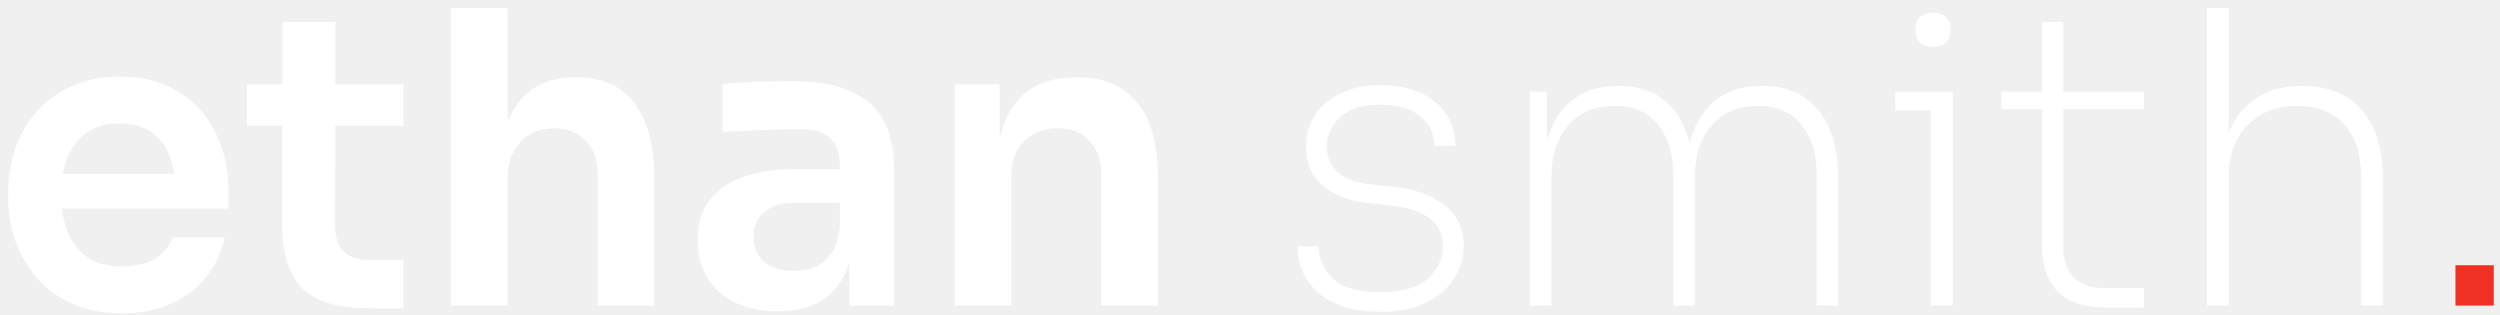
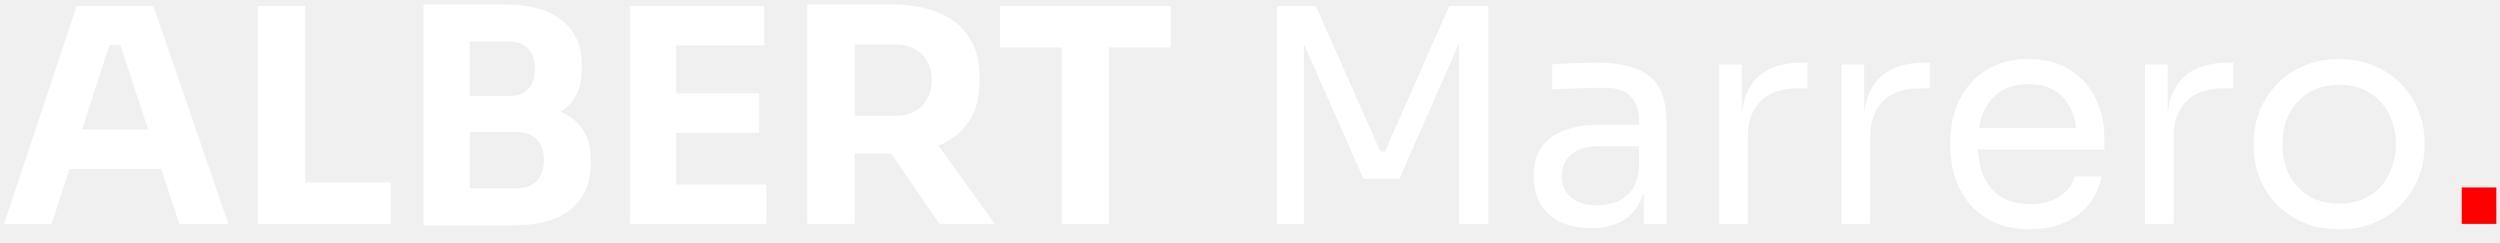
- <svg xmlns="http://www.w3.org/2000/svg" width="270" height="34" viewBox="0 0 270 34" fill="none">
-   <path d="M13.168 33.836C11.115 33.836 9.311 33.484 7.756 32.78C6.231 32.076 4.955 31.137 3.928 29.964C2.931 28.761 2.168 27.427 1.64 25.96C1.141 24.493 0.892 22.997 0.892 21.472V20.636C0.892 19.052 1.141 17.527 1.64 16.06C2.168 14.564 2.931 13.244 3.928 12.1C4.955 10.927 6.216 10.003 7.712 9.328C9.208 8.624 10.939 8.272 12.904 8.272C15.485 8.272 17.641 8.844 19.372 9.988C21.132 11.103 22.452 12.584 23.332 14.432C24.212 16.251 24.652 18.216 24.652 20.328V22.528H3.488V18.788H20.824L18.932 20.636C18.932 19.111 18.712 17.805 18.272 16.72C17.832 15.635 17.157 14.799 16.248 14.212C15.368 13.625 14.253 13.332 12.904 13.332C11.555 13.332 10.411 13.64 9.472 14.256C8.533 14.872 7.815 15.767 7.316 16.94C6.847 18.084 6.612 19.463 6.612 21.076C6.612 22.572 6.847 23.907 7.316 25.08C7.785 26.224 8.504 27.133 9.472 27.808C10.44 28.453 11.672 28.776 13.168 28.776C14.664 28.776 15.881 28.483 16.82 27.896C17.759 27.28 18.36 26.532 18.624 25.652H24.256C23.904 27.295 23.229 28.732 22.232 29.964C21.235 31.196 19.959 32.149 18.404 32.824C16.879 33.499 15.133 33.836 13.168 33.836ZM40.145 33.308C37.945 33.308 36.127 33.029 34.689 32.472C33.281 31.885 32.225 30.917 31.521 29.568C30.817 28.189 30.465 26.341 30.465 24.024L30.509 2.376H36.229L36.185 24.42C36.185 25.593 36.493 26.503 37.109 27.148C37.755 27.764 38.664 28.072 39.837 28.072H43.577V33.308H40.145ZM26.681 13.596V9.108H43.577V13.596H26.681ZM48.71 33V0.88H54.826V19.624H53.77C53.77 17.219 54.078 15.18 54.694 13.508C55.31 11.836 56.22 10.56 57.422 9.68C58.654 8.8 60.209 8.36 62.086 8.36H62.35C65.078 8.36 67.146 9.299 68.554 11.176C69.962 13.053 70.666 15.781 70.666 19.36V33H64.55V18.788C64.55 17.263 64.11 16.06 63.23 15.18C62.38 14.3 61.25 13.86 59.842 13.86C58.346 13.86 57.129 14.359 56.19 15.356C55.281 16.324 54.826 17.6 54.826 19.184V33H48.71ZM91.718 33V25.916H90.706V18.04C90.706 16.661 90.368 15.635 89.694 14.96C89.019 14.285 87.978 13.948 86.57 13.948C85.836 13.948 84.956 13.963 83.93 13.992C82.903 14.021 81.862 14.065 80.806 14.124C79.779 14.153 78.855 14.197 78.034 14.256V9.064C78.708 9.005 79.471 8.947 80.322 8.888C81.172 8.829 82.038 8.8 82.918 8.8C83.827 8.771 84.678 8.756 85.47 8.756C87.934 8.756 89.972 9.079 91.586 9.724C93.228 10.369 94.46 11.381 95.282 12.76C96.132 14.139 96.558 15.943 96.558 18.172V33H91.718ZM84.018 33.616C82.287 33.616 80.762 33.308 79.442 32.692C78.151 32.076 77.139 31.196 76.406 30.052C75.702 28.908 75.35 27.529 75.35 25.916C75.35 24.156 75.775 22.719 76.626 21.604C77.506 20.489 78.723 19.653 80.278 19.096C81.862 18.539 83.71 18.26 85.822 18.26H91.366V21.912H85.734C84.326 21.912 83.24 22.264 82.478 22.968C81.744 23.643 81.378 24.523 81.378 25.608C81.378 26.693 81.744 27.573 82.478 28.248C83.24 28.923 84.326 29.26 85.734 29.26C86.584 29.26 87.362 29.113 88.066 28.82C88.799 28.497 89.4 27.969 89.87 27.236C90.368 26.473 90.647 25.447 90.706 24.156L92.202 25.872C92.055 27.544 91.644 28.952 90.97 30.096C90.324 31.24 89.415 32.12 88.242 32.736C87.098 33.323 85.69 33.616 84.018 33.616ZM103.109 33V9.108H107.949V19.36H107.509C107.509 16.925 107.831 14.901 108.477 13.288C109.122 11.645 110.075 10.413 111.337 9.592C112.627 8.771 114.226 8.36 116.133 8.36H116.397C119.242 8.36 121.398 9.284 122.865 11.132C124.331 12.951 125.065 15.679 125.065 19.316V33H118.949V18.788C118.949 17.321 118.523 16.133 117.673 15.224C116.851 14.315 115.707 13.86 114.241 13.86C112.745 13.86 111.527 14.329 110.589 15.268C109.679 16.177 109.225 17.409 109.225 18.964V33H103.109ZM149.1 33.66C146.225 33.66 144.011 33 142.456 31.68C140.931 30.36 140.153 28.673 140.124 26.62H142.412C142.412 27.94 142.925 29.099 143.952 30.096C145.008 31.064 146.724 31.548 149.1 31.548C151.417 31.548 153.119 31.064 154.204 30.096C155.289 29.099 155.832 27.925 155.832 26.576C155.832 25.256 155.333 24.244 154.336 23.54C153.368 22.836 152.048 22.396 150.376 22.22L147.648 21.912C145.624 21.677 144.011 21.047 142.808 20.02C141.635 18.993 141.048 17.6 141.048 15.84C141.048 14.579 141.371 13.449 142.016 12.452C142.661 11.455 143.585 10.663 144.788 10.076C146.02 9.489 147.457 9.196 149.1 9.196C151.505 9.196 153.441 9.783 154.908 10.956C156.404 12.129 157.167 13.728 157.196 15.752H154.908C154.937 14.491 154.439 13.435 153.412 12.584C152.415 11.733 150.977 11.308 149.1 11.308C147.135 11.308 145.668 11.763 144.7 12.672C143.761 13.581 143.292 14.652 143.292 15.884C143.292 16.911 143.659 17.791 144.392 18.524C145.155 19.257 146.299 19.712 147.824 19.888L150.552 20.196C152.723 20.401 154.512 21.032 155.92 22.088C157.357 23.144 158.076 24.655 158.076 26.62C158.076 27.94 157.709 29.128 156.976 30.184C156.272 31.24 155.26 32.091 153.94 32.736C152.62 33.352 151.007 33.66 149.1 33.66ZM165.223 33V9.9H167.071V19.36H166.543C166.543 17.365 166.837 15.62 167.423 14.124C168.039 12.599 168.949 11.411 170.151 10.56C171.354 9.709 172.879 9.284 174.727 9.284H174.859C176.678 9.284 178.189 9.709 179.391 10.56C180.594 11.381 181.474 12.555 182.031 14.08C182.618 15.576 182.911 17.336 182.911 19.36H182.031C182.031 17.365 182.325 15.62 182.911 14.124C183.527 12.599 184.437 11.411 185.639 10.56C186.871 9.709 188.411 9.284 190.259 9.284H190.391C192.21 9.284 193.721 9.709 194.923 10.56C196.155 11.381 197.065 12.555 197.651 14.08C198.238 15.576 198.531 17.336 198.531 19.36V33H196.199V18.832C196.199 16.632 195.657 14.857 194.571 13.508C193.515 12.129 191.946 11.44 189.863 11.44C187.751 11.44 186.079 12.144 184.847 13.552C183.645 14.96 183.043 16.793 183.043 19.052V33H180.711V18.832C180.711 16.632 180.169 14.857 179.083 13.508C178.027 12.129 176.458 11.44 174.375 11.44C172.263 11.44 170.591 12.144 169.359 13.552C168.157 14.96 167.555 16.793 167.555 19.052V33H165.223ZM208.522 33V9.9H210.898V33H208.522ZM204.694 11.924V9.9H210.898V11.924H204.694ZM208.742 5.06C208.126 5.06 207.656 4.899 207.334 4.576C207.011 4.224 206.85 3.784 206.85 3.256C206.85 2.699 207.011 2.244 207.334 1.892C207.656 1.54 208.14 1.364 208.786 1.364C209.402 1.364 209.871 1.54 210.194 1.892C210.516 2.244 210.678 2.699 210.678 3.256C210.678 3.784 210.516 4.224 210.194 4.576C209.9 4.899 209.416 5.06 208.742 5.06ZM227.709 33.22C226.271 33.22 225.01 33.015 223.925 32.604C222.839 32.164 222.003 31.431 221.417 30.404C220.83 29.377 220.537 27.999 220.537 26.268V2.376H222.825V26.664C222.825 28.072 223.206 29.172 223.969 29.964C224.761 30.727 225.846 31.108 227.225 31.108H231.537V33.22H227.709ZM216.137 11.792V9.9H231.537V11.792H216.137ZM238.356 33V0.88H240.688V18.04L239.852 19.536C239.852 17.512 240.16 15.737 240.776 14.212C241.422 12.657 242.39 11.455 243.68 10.604C244.971 9.724 246.599 9.284 248.564 9.284H248.652C251.527 9.284 253.698 10.193 255.164 12.012C256.631 13.801 257.364 16.251 257.364 19.36V33H254.988V18.832C254.988 16.603 254.387 14.813 253.184 13.464C251.982 12.115 250.28 11.44 248.08 11.44C245.822 11.44 244.018 12.159 242.668 13.596C241.348 15.004 240.688 16.852 240.688 19.14V33H238.356Z" fill="white" />
-   <path d="M265.19 33V28.644H269.326V33H265.19Z" fill="#F13024" />
+ <svg xmlns="http://www.w3.org/2000/svg" width="134" height="13" viewBox="0 0 134 13" fill="none">
+   <path d="M0.224 12L4.112 0.32H8.224L12.24 12H9.616L6.336 2.08L7.152 2.416H5.12L5.968 2.08L2.768 12H0.224ZM3.12 9.056L3.904 6.944H8.512L9.296 9.056H3.12ZM13.813 12V0.32H16.357V12H13.813ZM16.037 12V9.776H20.949V12H16.037ZM24.863 12.08V10.096H27.647C28.138 10.096 28.511 9.963 28.767 9.696C29.023 9.429 29.151 9.056 29.151 8.576C29.151 8.096 29.023 7.728 28.767 7.472C28.522 7.205 28.149 7.072 27.647 7.072H24.863V5.552H27.503C28.303 5.552 29.018 5.648 29.647 5.84C30.277 6.032 30.767 6.347 31.119 6.784C31.482 7.221 31.663 7.808 31.663 8.544V8.768C31.663 9.472 31.503 10.069 31.183 10.56C30.874 11.051 30.41 11.429 29.791 11.696C29.173 11.952 28.41 12.08 27.503 12.08H24.863ZM22.703 12.08V0.24H25.183V12.08H22.703ZM24.863 6.672V5.152H27.215C27.717 5.152 28.085 5.024 28.319 4.768C28.554 4.501 28.671 4.144 28.671 3.696C28.671 3.237 28.554 2.88 28.319 2.624C28.085 2.357 27.717 2.224 27.215 2.224H24.863V0.24H27.039C28.383 0.24 29.407 0.523 30.111 1.088C30.826 1.643 31.183 2.443 31.183 3.488V3.712C31.183 4.448 31.002 5.035 30.639 5.472C30.277 5.899 29.781 6.208 29.151 6.4C28.533 6.581 27.829 6.672 27.039 6.672H24.863ZM33.766 12V0.32H36.246V12H33.766ZM35.926 12V9.888H41.078V12H35.926ZM35.926 7.12V5.008H40.694V7.12H35.926ZM35.926 2.432V0.32H40.966V2.432H35.926ZM43.266 12V0.24H45.81V12H43.266ZM50.354 12L46.898 6.96H49.698L53.314 12H50.354ZM45.106 8.224V6.208H48.002C48.397 6.208 48.738 6.128 49.026 5.968C49.314 5.808 49.538 5.584 49.698 5.296C49.858 5.008 49.938 4.677 49.938 4.304C49.938 3.92 49.858 3.584 49.698 3.296C49.538 3.008 49.314 2.784 49.026 2.624C48.738 2.464 48.397 2.384 48.002 2.384H45.106V0.24H47.794C48.754 0.24 49.586 0.384 50.29 0.672C51.005 0.96 51.548 1.392 51.922 1.968C52.306 2.533 52.498 3.248 52.498 4.112V4.368C52.498 5.243 52.306 5.963 51.922 6.528C51.538 7.093 50.994 7.52 50.29 7.808C49.586 8.085 48.754 8.224 47.794 8.224H45.106ZM56.914 12V2.224H59.442V12H56.914ZM53.602 2.544V0.32H62.754V2.544H53.602ZM68.446 12V0.32H70.526L73.982 8.112H74.238L77.678 0.32H79.774V12H78.206V2.032L78.318 2.064L75.006 9.584H73.086L69.758 2.064L69.886 2.032V12H68.446ZM88.109 12V9.44H87.853V6.48C87.853 5.893 87.698 5.451 87.389 5.152C87.09 4.853 86.647 4.704 86.061 4.704C85.73 4.704 85.389 4.709 85.037 4.72C84.685 4.731 84.349 4.741 84.029 4.752C83.709 4.763 83.431 4.779 83.197 4.8V3.456C83.431 3.435 83.677 3.419 83.933 3.408C84.199 3.387 84.471 3.376 84.749 3.376C85.026 3.365 85.293 3.36 85.549 3.36C86.423 3.36 87.138 3.467 87.693 3.68C88.247 3.883 88.658 4.219 88.925 4.688C89.191 5.157 89.325 5.792 89.325 6.592V12H88.109ZM85.309 12.224C84.669 12.224 84.114 12.117 83.645 11.904C83.186 11.68 82.829 11.36 82.573 10.944C82.327 10.528 82.205 10.027 82.205 9.44C82.205 8.832 82.338 8.325 82.605 7.92C82.882 7.515 83.282 7.211 83.805 7.008C84.327 6.795 84.957 6.688 85.693 6.688H88.013V7.84H85.629C85.01 7.84 84.535 7.989 84.205 8.288C83.874 8.587 83.709 8.971 83.709 9.44C83.709 9.909 83.874 10.288 84.205 10.576C84.535 10.864 85.01 11.008 85.629 11.008C85.991 11.008 86.338 10.944 86.669 10.816C86.999 10.677 87.271 10.453 87.485 10.144C87.709 9.824 87.831 9.387 87.853 8.832L88.269 9.44C88.215 10.048 88.066 10.56 87.821 10.976C87.586 11.381 87.255 11.691 86.829 11.904C86.413 12.117 85.906 12.224 85.309 12.224ZM92.144 12V3.456H93.36V6.976H93.296C93.296 5.728 93.568 4.816 94.112 4.24C94.666 3.653 95.493 3.36 96.592 3.36H96.88V4.736H96.336C95.483 4.736 94.826 4.965 94.368 5.424C93.909 5.872 93.68 6.523 93.68 7.376V12H92.144ZM98.706 12V3.456H99.922V6.976H99.858C99.858 5.728 100.13 4.816 100.674 4.24C101.229 3.653 102.056 3.36 103.154 3.36H103.442V4.736H102.898C102.045 4.736 101.389 4.965 100.93 5.424C100.472 5.872 100.242 6.523 100.242 7.376V12H98.706ZM108.807 12.288C108.06 12.288 107.415 12.16 106.871 11.904C106.327 11.648 105.884 11.312 105.543 10.896C105.202 10.469 104.946 9.995 104.775 9.472C104.615 8.949 104.535 8.416 104.535 7.872V7.584C104.535 7.029 104.615 6.491 104.775 5.968C104.946 5.445 105.202 4.976 105.543 4.56C105.884 4.133 106.316 3.797 106.839 3.552C107.372 3.296 107.996 3.168 108.711 3.168C109.639 3.168 110.402 3.371 110.999 3.776C111.607 4.171 112.055 4.683 112.343 5.312C112.642 5.941 112.791 6.613 112.791 7.328V8.016H105.207V6.864H111.671L111.319 7.488C111.319 6.88 111.223 6.357 111.031 5.92C110.839 5.472 110.551 5.125 110.167 4.88C109.783 4.635 109.298 4.512 108.711 4.512C108.103 4.512 107.596 4.651 107.191 4.928C106.796 5.205 106.498 5.584 106.295 6.064C106.103 6.544 106.007 7.099 106.007 7.728C106.007 8.336 106.103 8.885 106.295 9.376C106.498 9.856 106.807 10.24 107.223 10.528C107.639 10.805 108.167 10.944 108.807 10.944C109.479 10.944 110.023 10.795 110.439 10.496C110.866 10.197 111.122 9.851 111.207 9.456H112.647C112.53 10.043 112.295 10.549 111.943 10.976C111.591 11.403 111.148 11.728 110.615 11.952C110.082 12.176 109.479 12.288 108.807 12.288ZM114.972 12V3.456H116.188V6.976H116.124C116.124 5.728 116.396 4.816 116.94 4.24C117.495 3.653 118.321 3.36 119.42 3.36H119.708V4.736H119.164C118.311 4.736 117.655 4.965 117.196 5.424C116.737 5.872 116.508 6.523 116.508 7.376V12H114.972ZM125.377 12.288C124.63 12.288 123.974 12.16 123.409 11.904C122.843 11.648 122.363 11.312 121.969 10.896C121.585 10.469 121.291 9.995 121.089 9.472C120.897 8.949 120.801 8.416 120.801 7.872V7.584C120.801 7.04 120.902 6.507 121.105 5.984C121.307 5.451 121.606 4.976 122.001 4.56C122.395 4.133 122.875 3.797 123.441 3.552C124.006 3.296 124.651 3.168 125.377 3.168C126.102 3.168 126.747 3.296 127.313 3.552C127.878 3.797 128.358 4.133 128.753 4.56C129.147 4.976 129.446 5.451 129.649 5.984C129.851 6.507 129.953 7.04 129.953 7.584V7.872C129.953 8.416 129.851 8.949 129.649 9.472C129.457 9.995 129.163 10.469 128.769 10.896C128.385 11.312 127.91 11.648 127.345 11.904C126.779 12.16 126.123 12.288 125.377 12.288ZM125.377 10.912C126.017 10.912 126.561 10.773 127.009 10.496C127.467 10.208 127.814 9.824 128.049 9.344C128.294 8.864 128.417 8.325 128.417 7.728C128.417 7.12 128.294 6.576 128.049 6.096C127.803 5.616 127.451 5.237 126.993 4.96C126.545 4.683 126.006 4.544 125.377 4.544C124.758 4.544 124.219 4.683 123.761 4.96C123.302 5.237 122.95 5.616 122.705 6.096C122.459 6.576 122.337 7.12 122.337 7.728C122.337 8.325 122.454 8.864 122.689 9.344C122.934 9.824 123.281 10.208 123.729 10.496C124.187 10.773 124.737 10.912 125.377 10.912Z" fill="#fff" />
+   <path d="M131.949 12V10.048H133.805V12H131.949Z" fill="#FF0000" />
</svg>
